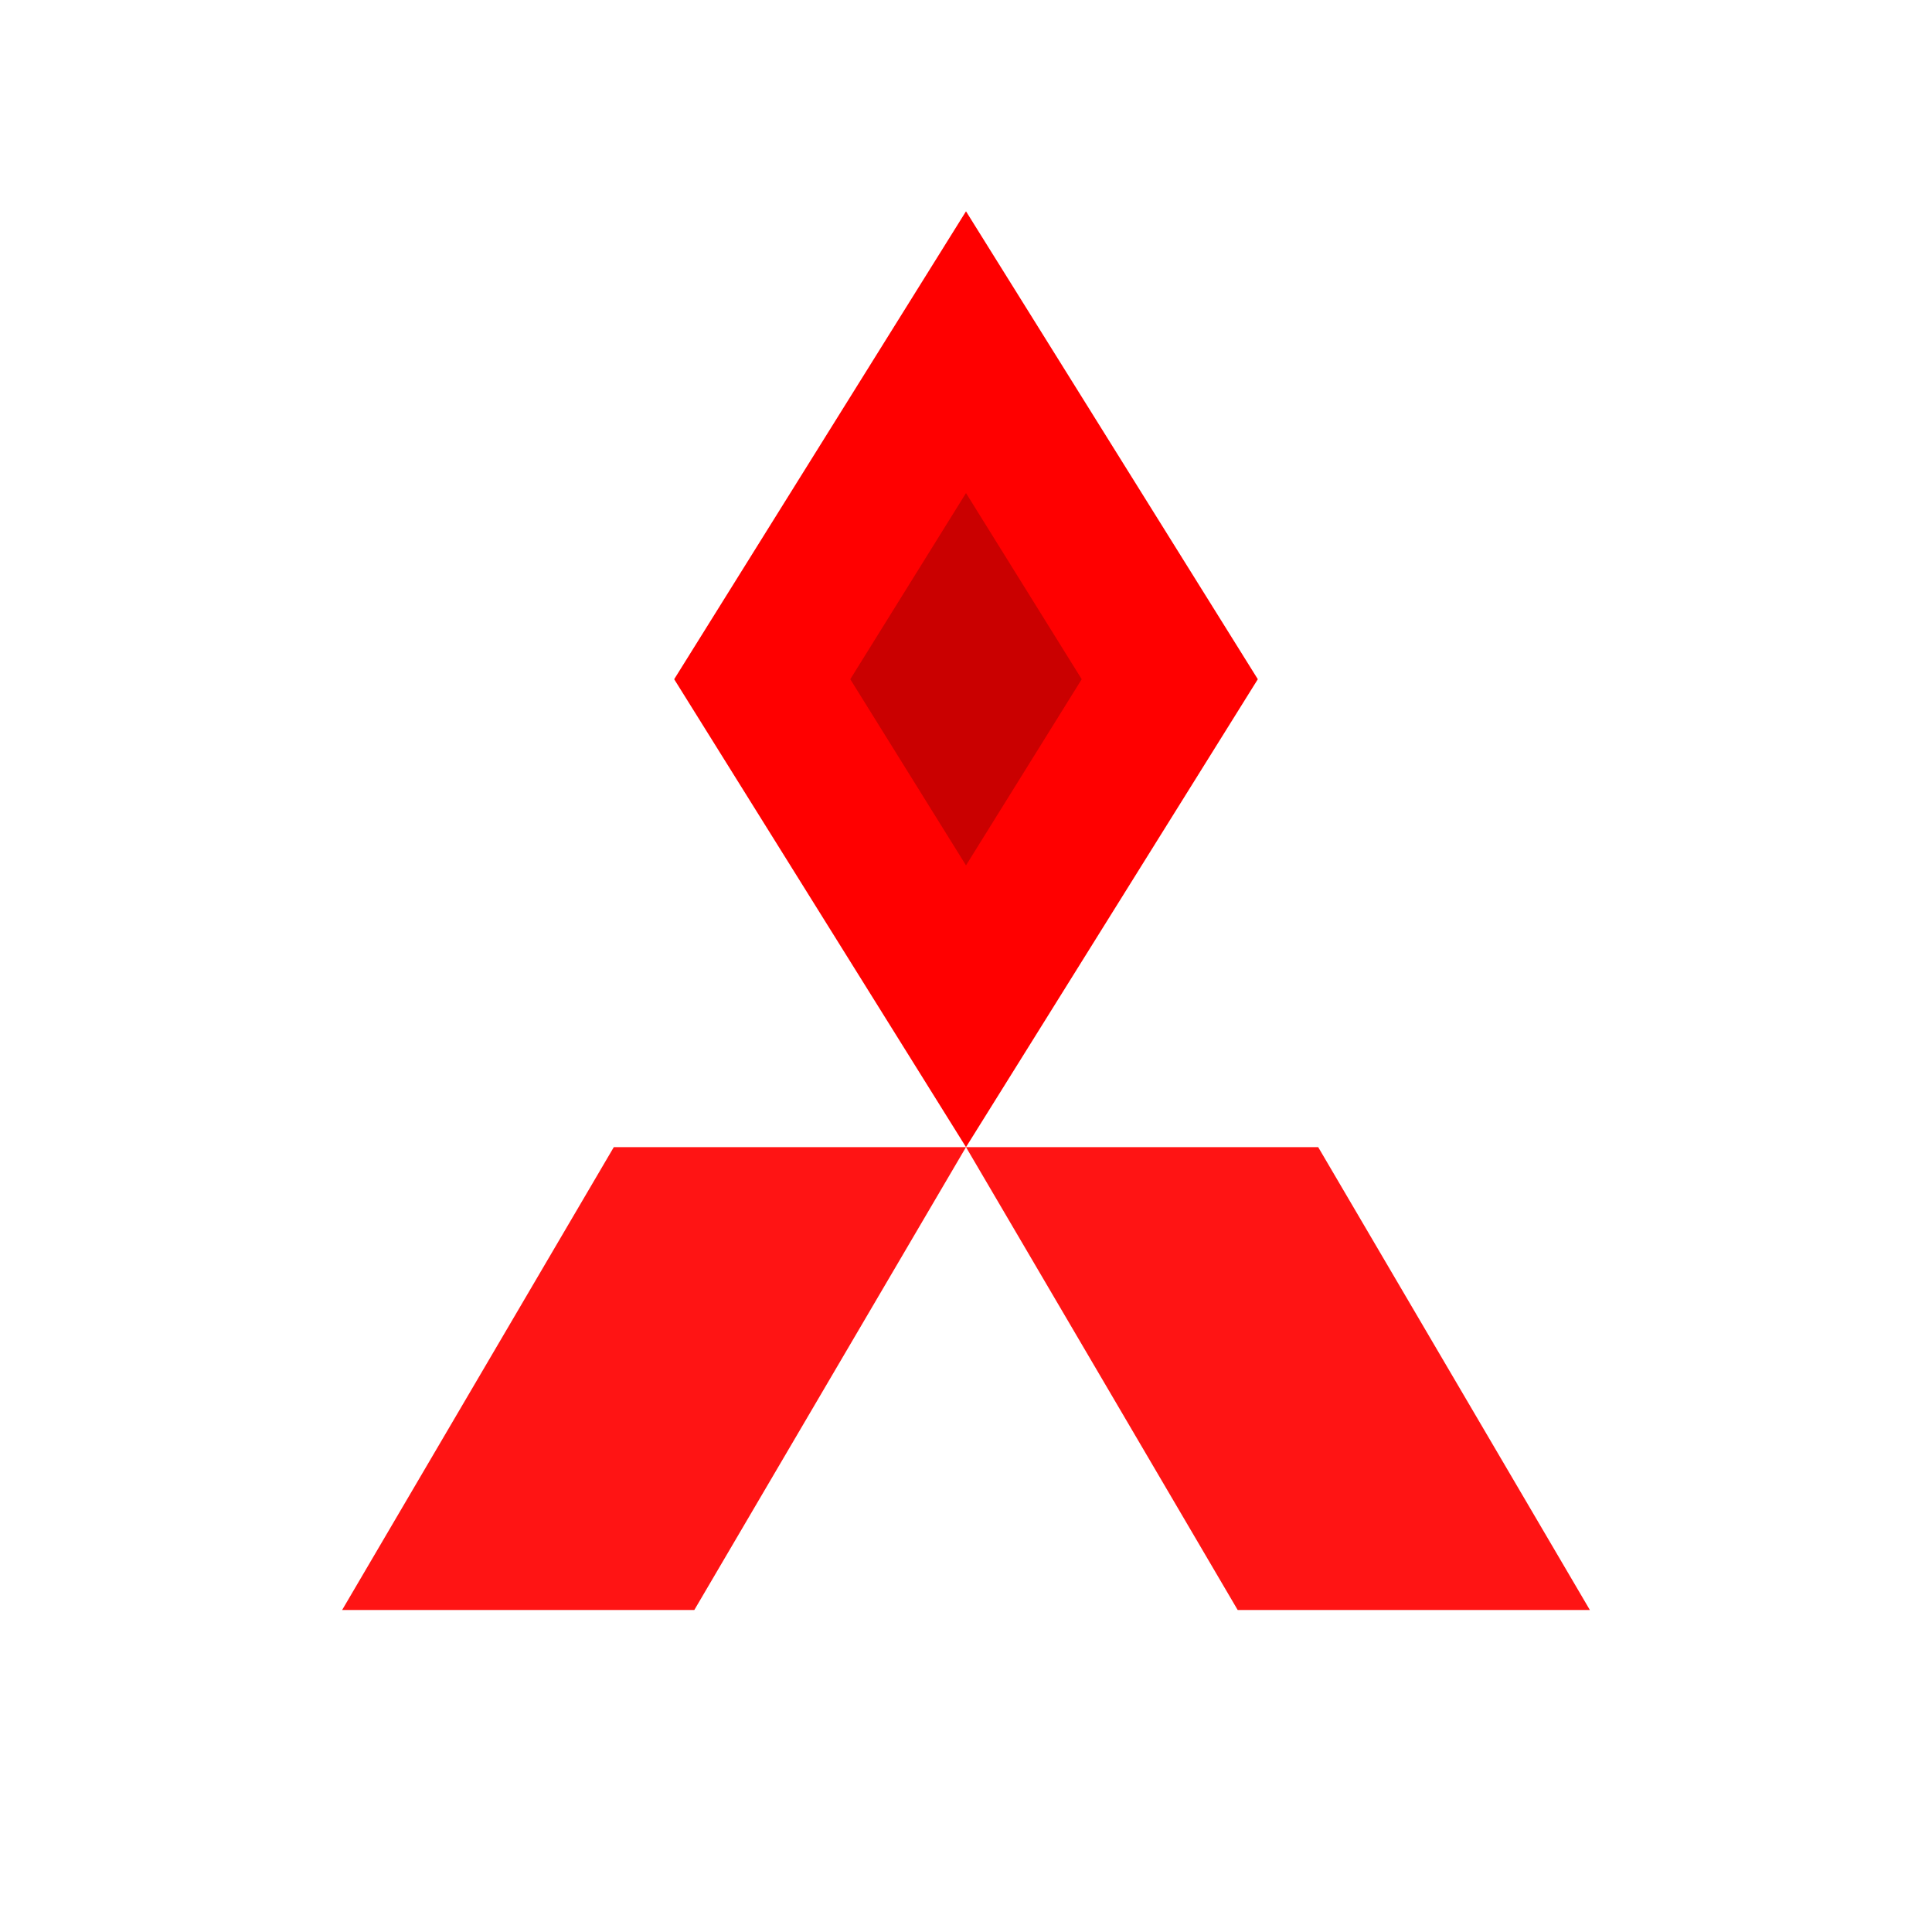
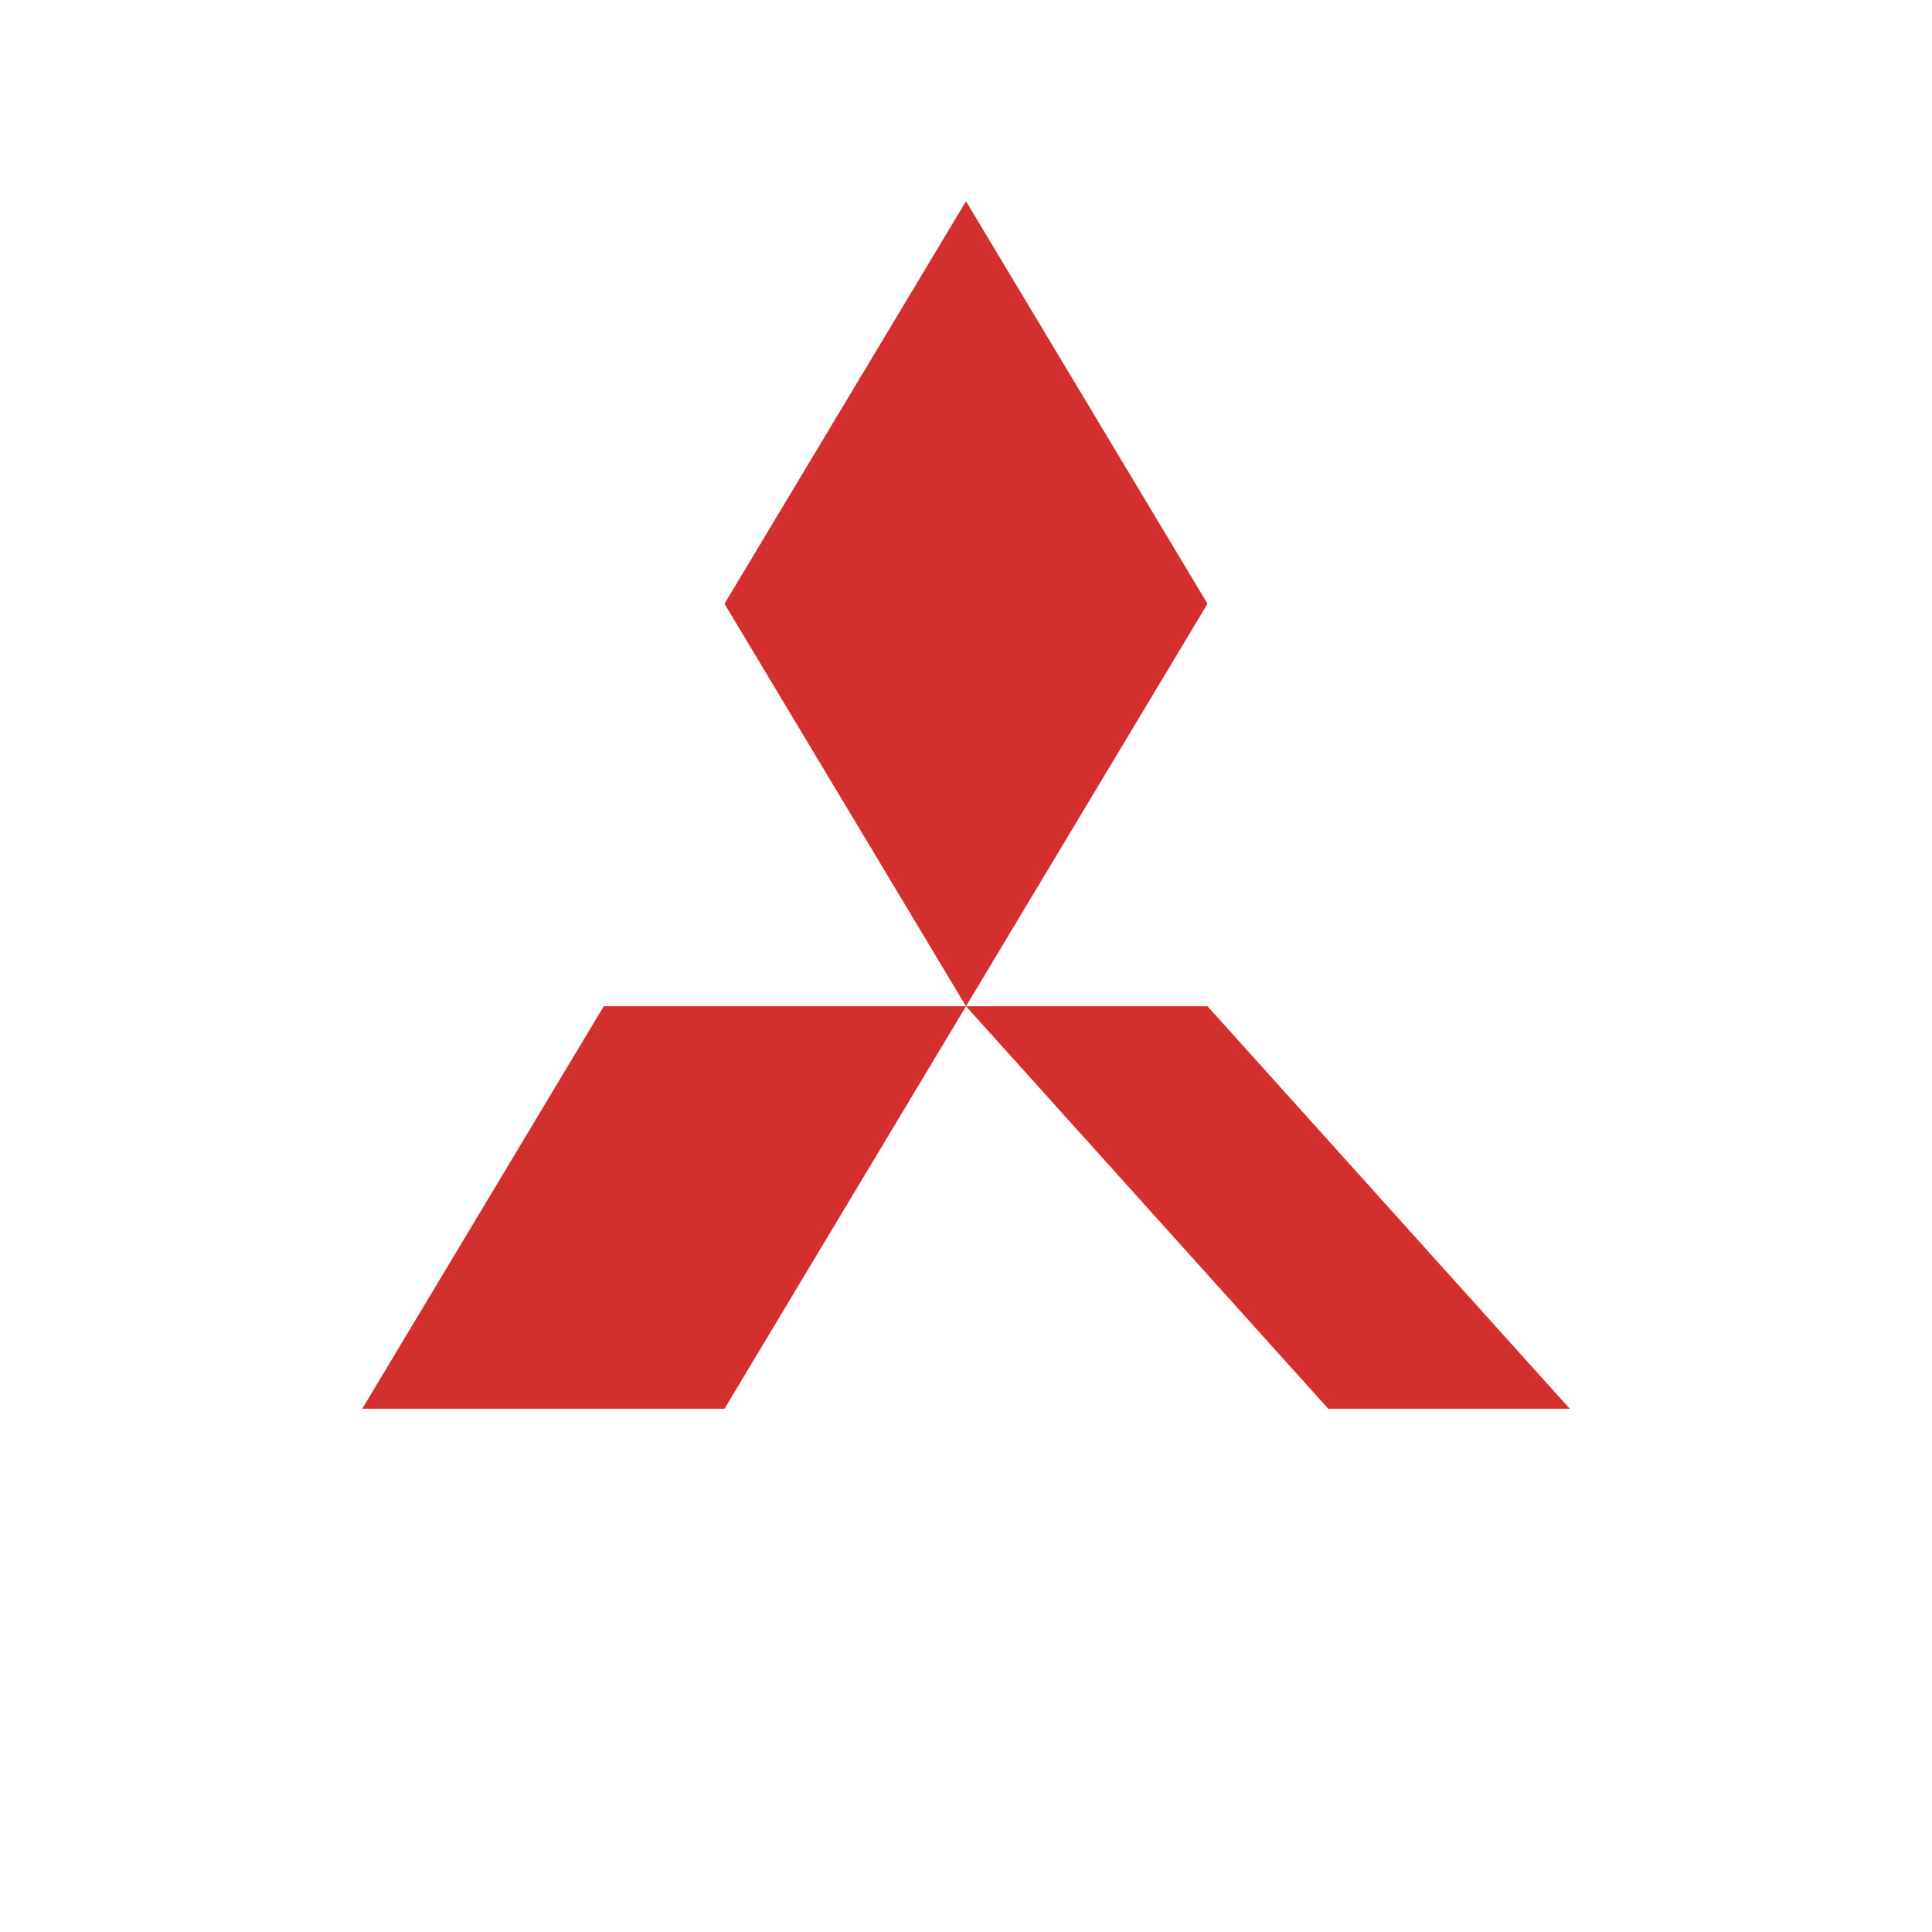
<svg xmlns="http://www.w3.org/2000/svg" viewBox="0 0 768 768" role="img" aria-label="Wecon logo">
-   <polygon points="384,84 500,270 384,456 268,270" fill="#ff0000" />
-   <polygon points="384,456 244,456 136,640 276,640" fill="#ff0000" opacity="0.92" />
-   <polygon points="384,456 492,640 632,640 524,456" fill="#ff0000" opacity="0.92" />
-   <polygon points="384,196 430,270 384,344 338,270" fill="#c40000" opacity="0.9" />
+   <polygon points="384,80 480,240 384,400 288,240" fill="#d32f2f" />
+   <polygon points="384,400 240,400 144,560 288,560" fill="#d32f2f" />
+   <polygon points="384,400 528,560 624,560 480,400" fill="#d32f2f" />
</svg>
